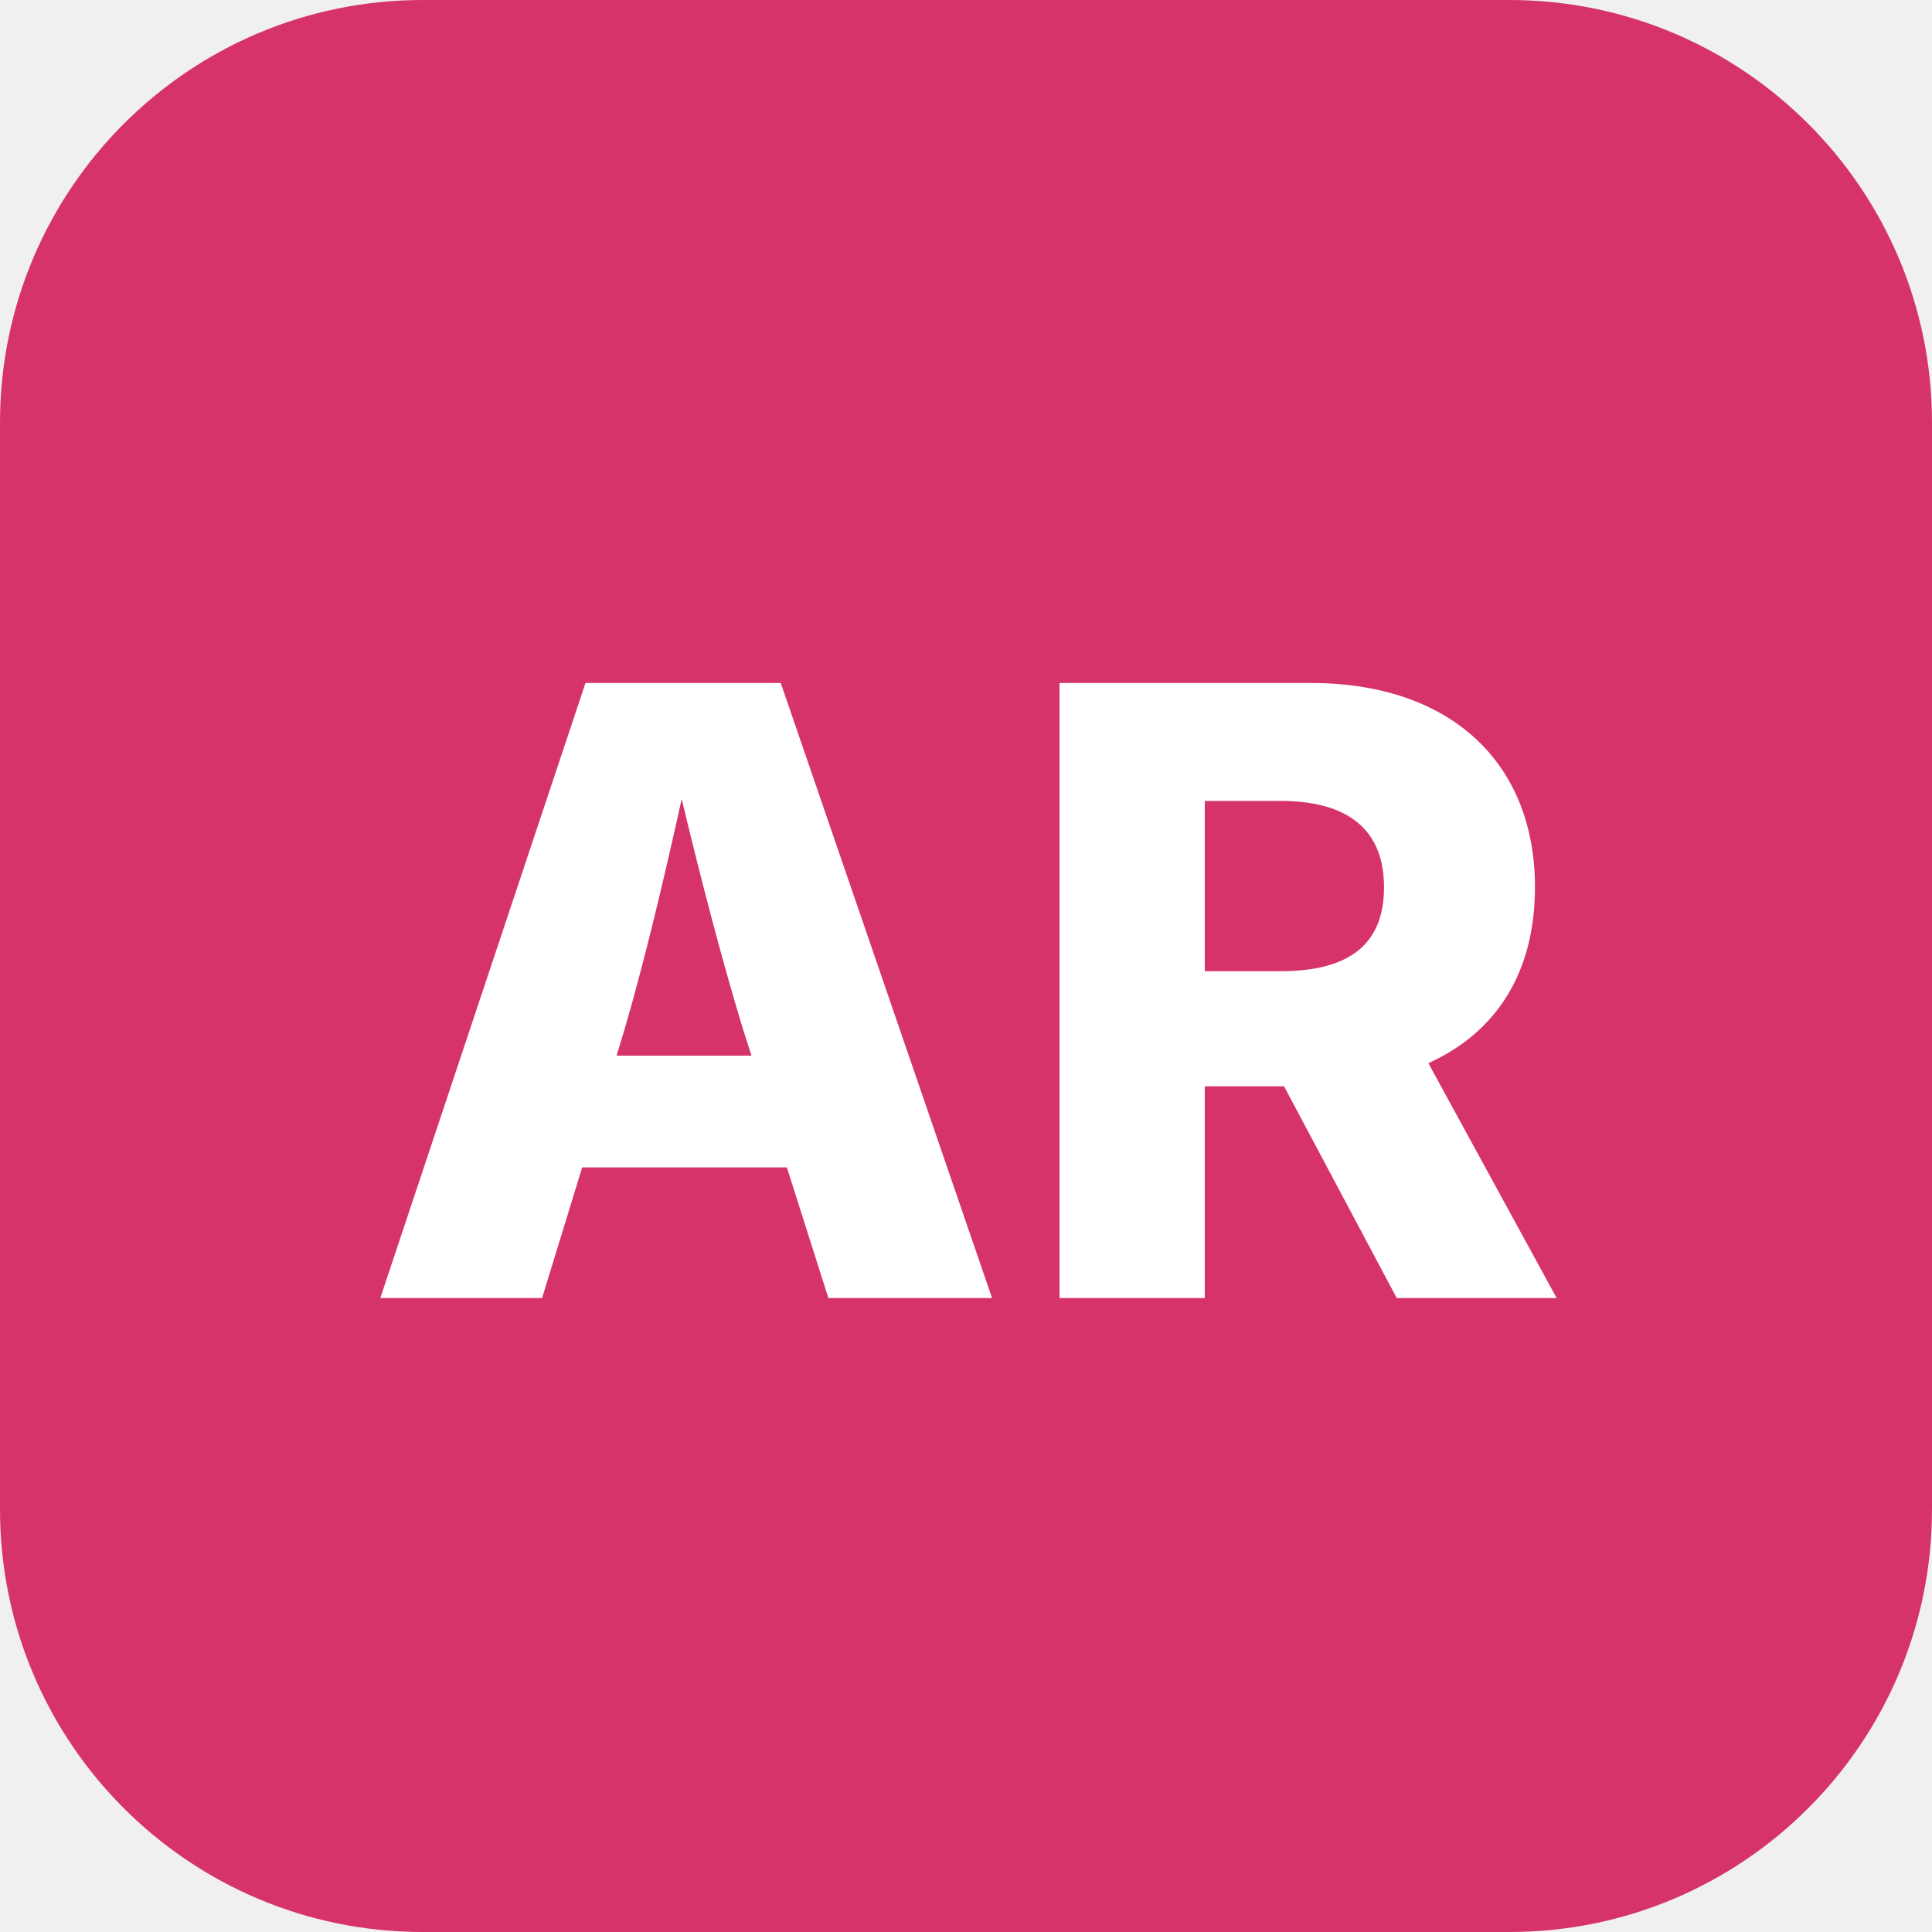
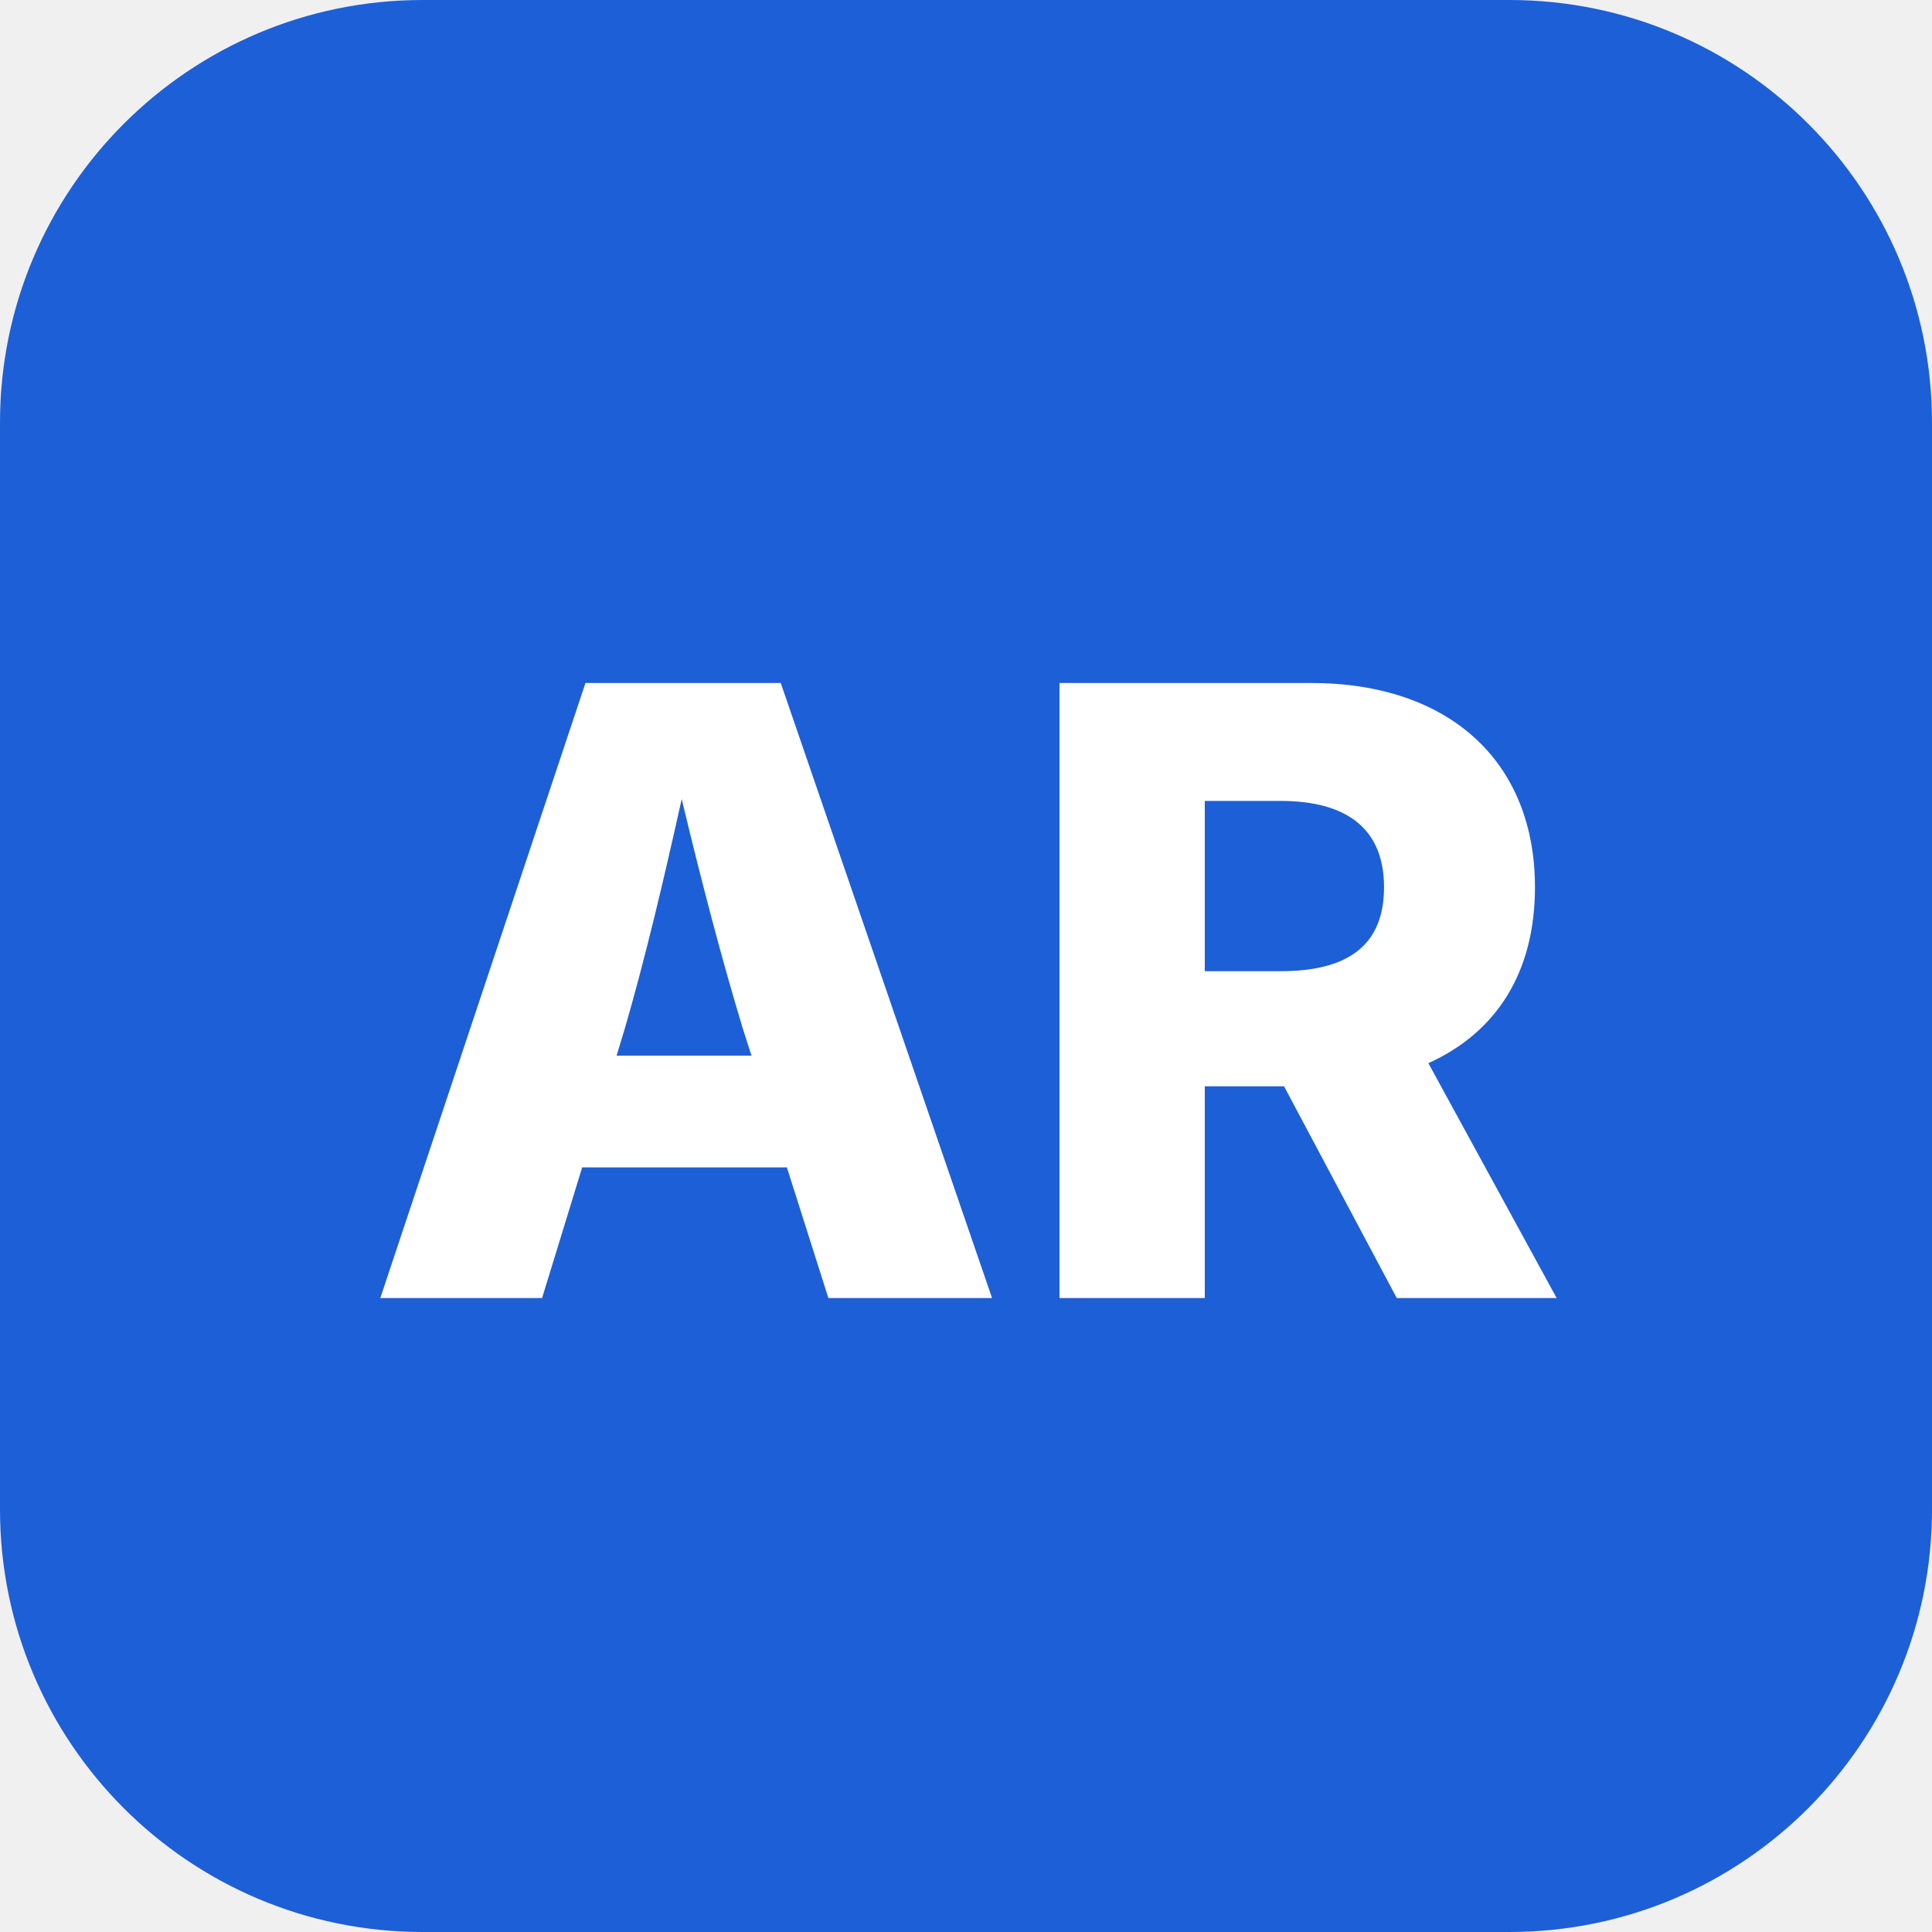
<svg xmlns="http://www.w3.org/2000/svg" viewBox="0 0 64 64">
-   <rect width="64" height="64" rx="14" fill="#d6336c" />
+   <rect width="64" height="64" rx="14" fill="#1d5fd6" />
  <text x="32" y="43" font-family="Inter, -apple-system, Segoe UI, Arial, sans-serif" font-size="28" font-weight="800" fill="#ffffff" text-anchor="middle">AR</text>
</svg>
